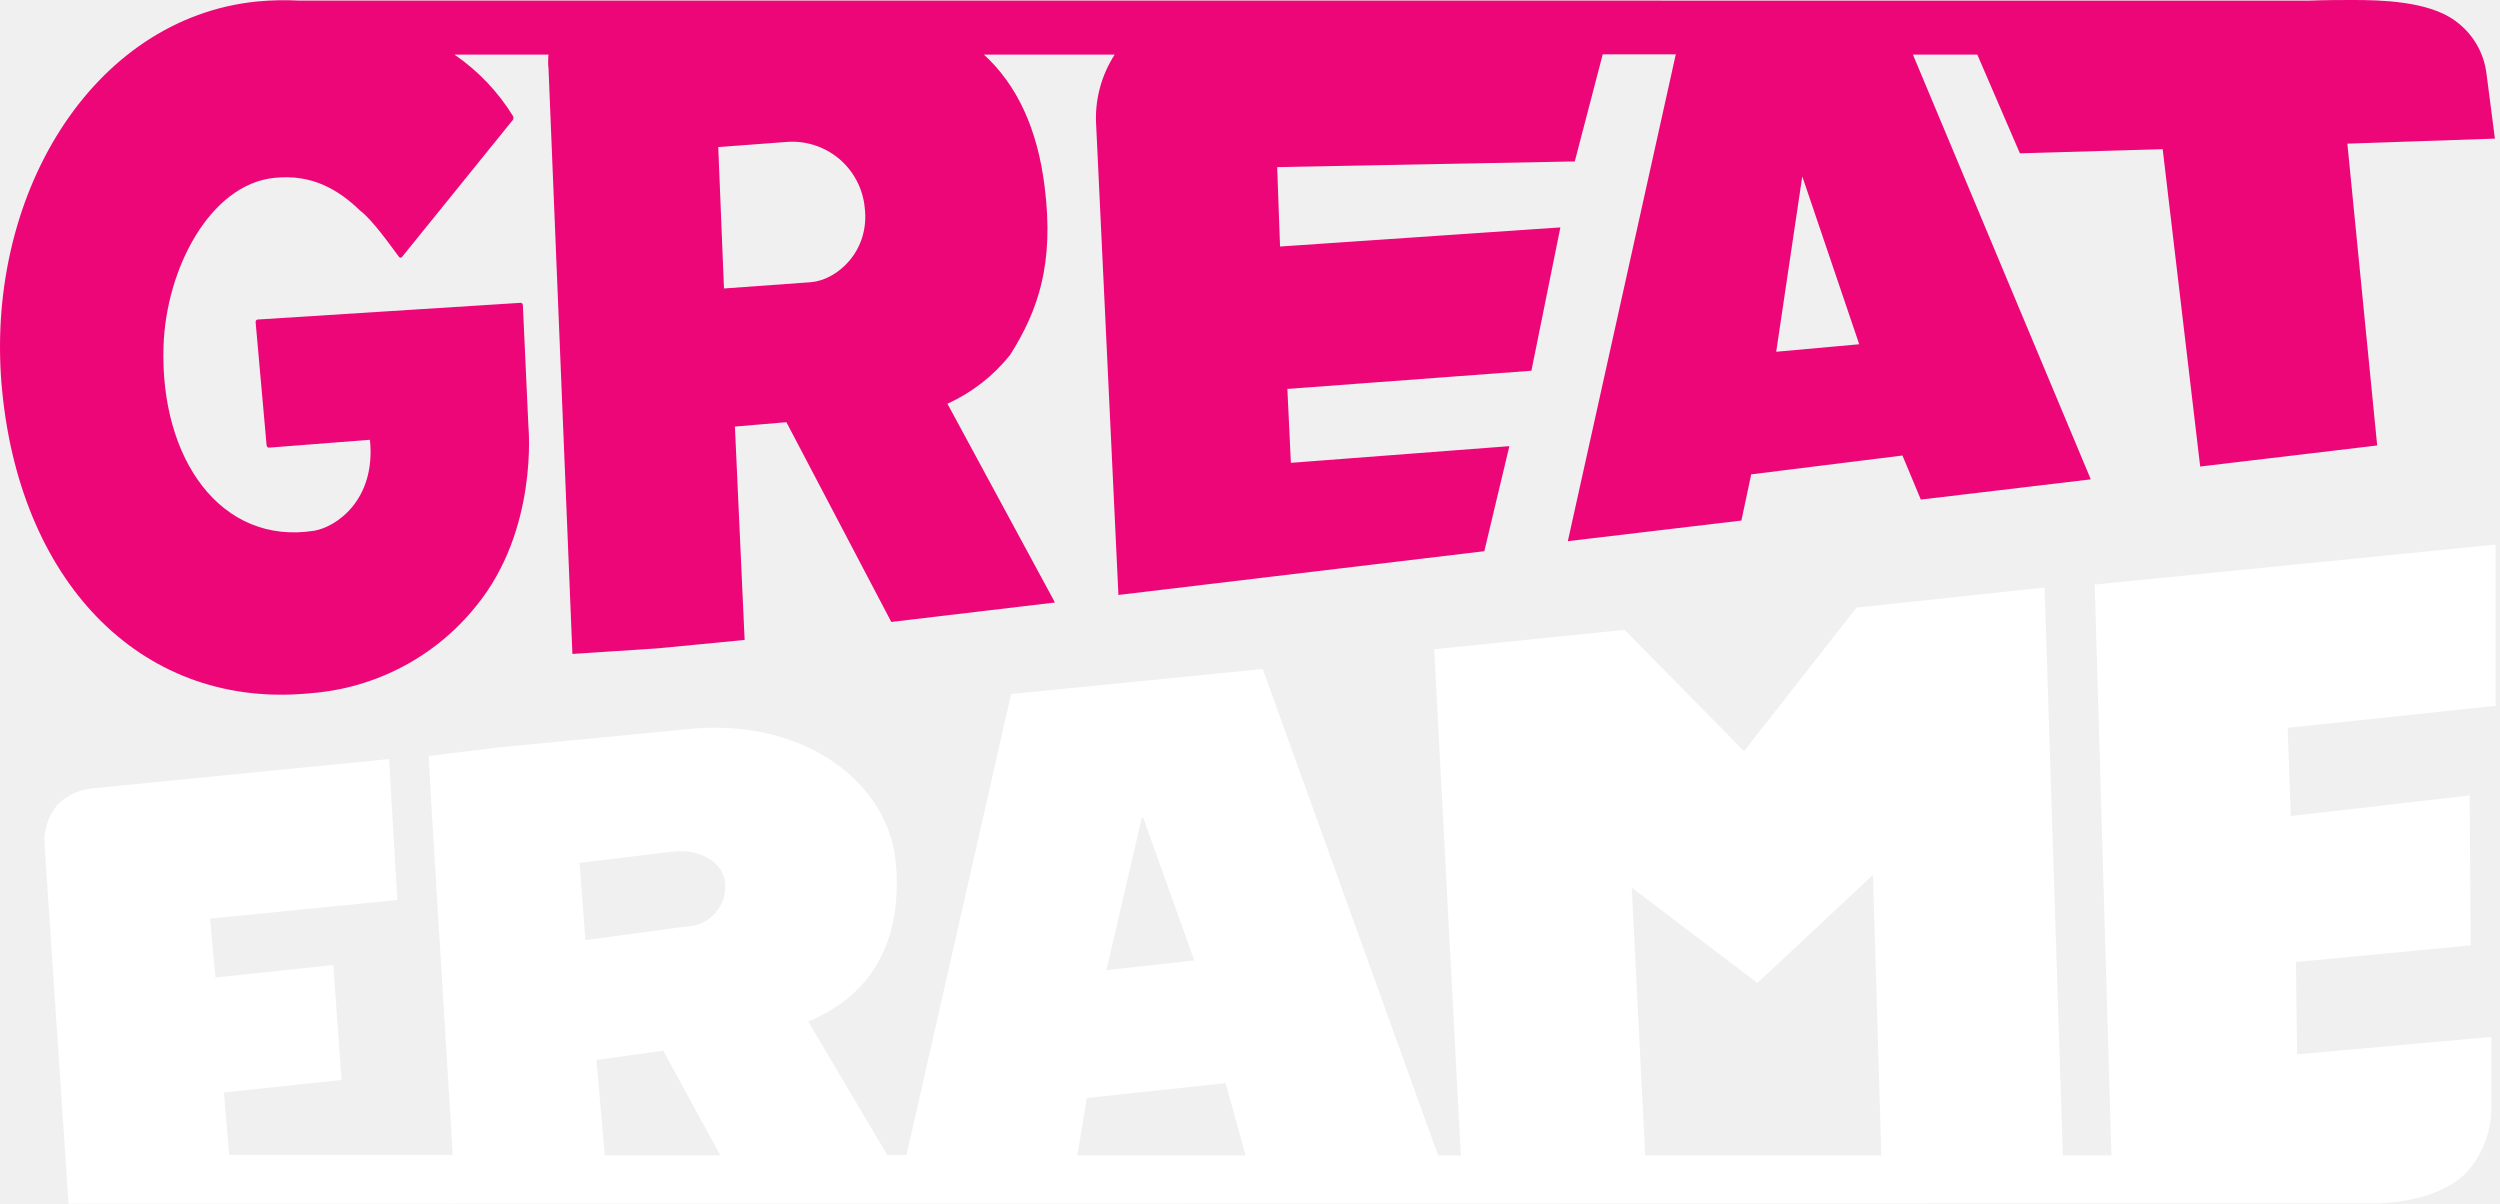
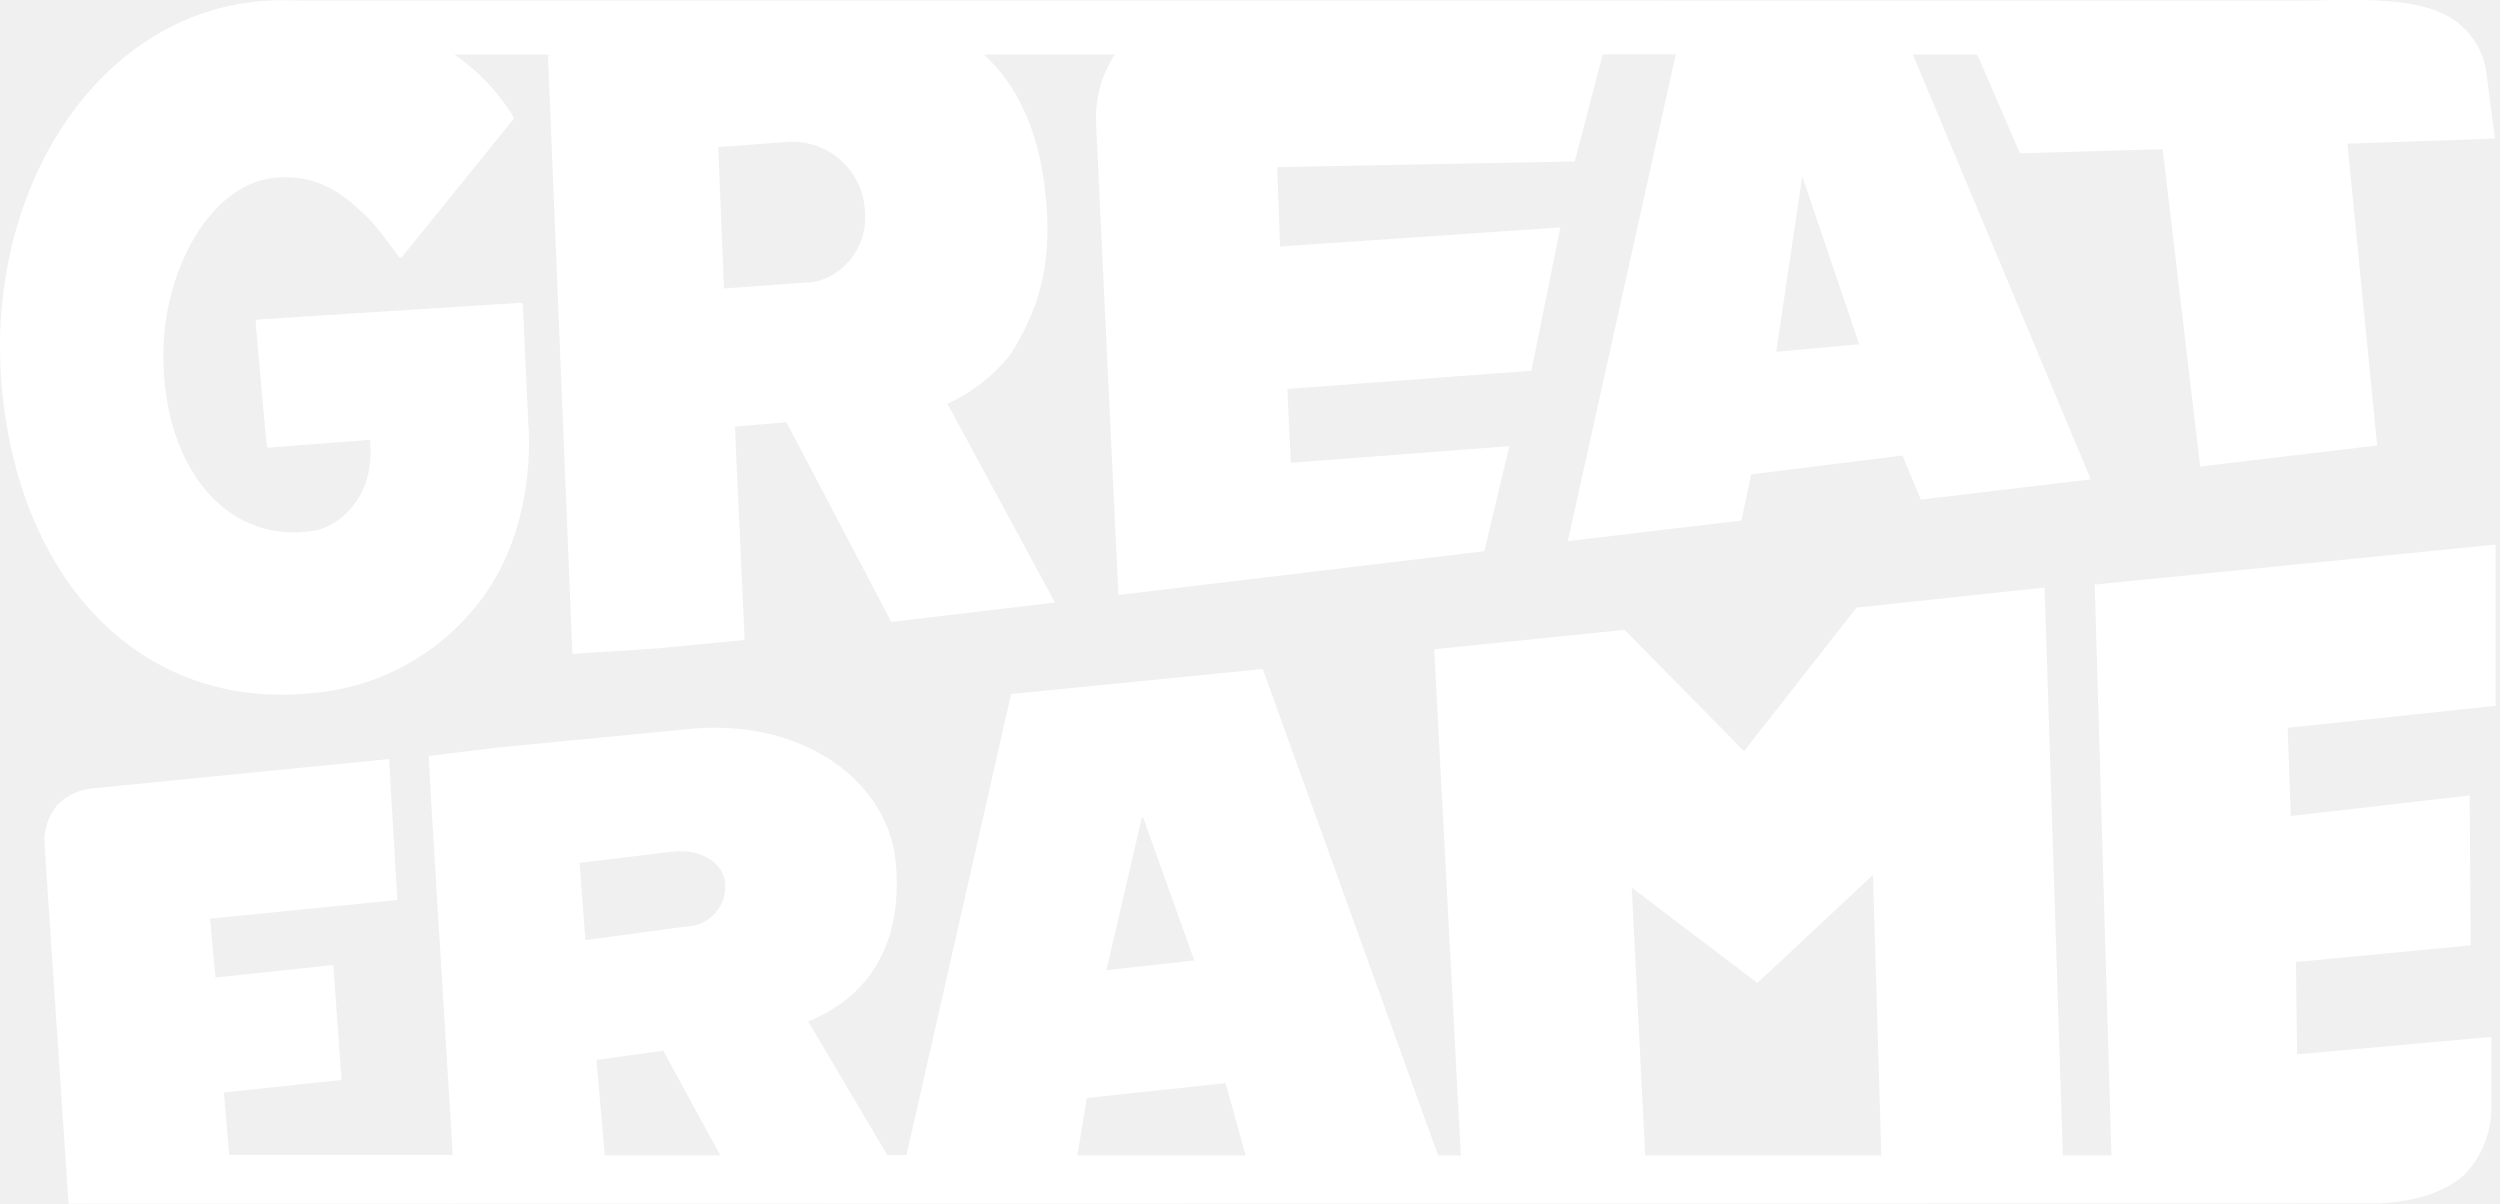
<svg xmlns="http://www.w3.org/2000/svg" width="54" height="26" viewBox="0 0 54 26" fill="none">
-   <path d="M53.89 2.994L53.71 1.607C53.684 1.375 53.609 1.151 53.49 0.949C53.371 0.748 53.21 0.575 53.019 0.44C52.44 0.022 51.412 0 50.82 0C50.56 0 50.237 0 49.871 0.014L6.456 0.013C6.156 -0.003 5.854 0.004 5.554 0.032C1.984 0.391 -0.373 4.255 0.049 8.468C0.471 12.68 3.144 15.333 6.712 14.973C7.404 14.92 8.078 14.726 8.692 14.403C9.307 14.08 9.848 13.634 10.282 13.093C11.632 11.448 11.414 9.218 11.414 9.218L11.294 6.597C11.294 6.563 11.269 6.537 11.244 6.541L5.562 6.902C5.548 6.906 5.536 6.914 5.529 6.926C5.522 6.939 5.519 6.953 5.522 6.967L5.758 9.613C5.758 9.647 5.785 9.673 5.81 9.669L7.991 9.499C8.123 10.806 7.255 11.386 6.786 11.464C4.78 11.781 3.453 9.922 3.532 7.481C3.584 5.801 4.542 3.979 5.93 3.841C6.74 3.759 7.299 4.088 7.779 4.549C8.051 4.757 8.41 5.271 8.617 5.547C8.621 5.553 8.626 5.558 8.632 5.561C8.638 5.565 8.645 5.567 8.652 5.567C8.659 5.567 8.665 5.565 8.671 5.561C8.677 5.558 8.682 5.553 8.686 5.547L11.08 2.587C11.086 2.574 11.09 2.56 11.09 2.546C11.09 2.532 11.086 2.518 11.08 2.506C10.756 1.98 10.326 1.529 9.817 1.18H11.848C11.837 1.281 11.837 1.383 11.848 1.485L12.364 14.125L14.21 14.004L16.084 13.823L15.874 9.214L16.986 9.119L19.252 13.434L22.787 13.014L20.464 8.72C20.992 8.482 21.455 8.121 21.817 7.668C22.43 6.698 22.771 5.695 22.565 4.039C22.41 2.776 21.965 1.833 21.254 1.18H24.077C23.781 1.637 23.641 2.178 23.678 2.722L24.158 12.851L32.061 11.906L32.602 9.637L27.883 9.997L27.807 8.401L33.078 8.008L33.704 4.912L27.649 5.325L27.587 3.61L34.015 3.487L34.619 1.173H36.197L33.865 11.689L37.614 11.244L37.826 10.246L41.093 9.839L41.49 10.791L45.161 10.354L41.319 1.18H42.71L43.63 3.312L46.714 3.222L47.524 10.077L51.347 9.622L50.703 3.103L53.89 2.994ZM17.521 6.095L15.638 6.231L15.514 3.177L16.977 3.067C17.39 3.031 17.801 3.16 18.12 3.426C18.438 3.692 18.639 4.073 18.678 4.486C18.791 5.423 18.084 6.047 17.521 6.095ZM38.366 7.598L38.929 3.81L40.159 7.436L38.366 7.598Z" fill="#ED0677" />
-   <path d="M51.376 25.991C51.758 25.982 52.775 25.879 53.307 25.293C53.641 24.905 53.821 24.408 53.813 23.897V22.398L49.617 22.774L49.593 20.779L53.367 20.419L53.344 17.182L49.481 17.626L49.413 15.721L53.905 15.245V11.763L45.246 12.627L45.607 24.957H44.557L44.163 12.691L40.101 13.125L37.671 16.224L35.09 13.605L30.979 14.024L31.554 24.957H31.063L27.275 14.45L21.84 14.991L19.58 24.95H19.165L17.458 22.064C19.329 21.292 19.443 19.598 19.347 18.62C19.199 16.997 17.516 15.553 15.018 15.734L10.73 16.149L9.261 16.329L9.305 17.181L9.779 24.946H4.95L4.836 23.597L7.378 23.326L7.198 20.844L4.654 21.115L4.537 19.843L8.583 19.439L8.403 16.396L1.954 17.033C1.679 17.069 1.425 17.196 1.232 17.393C1.045 17.627 0.948 17.92 0.96 18.22L1.481 26L51.376 25.991ZM37.96 21.232L40.456 18.898L40.637 24.957H35.537L35.245 19.172L37.96 21.232ZM24.66 17.678L24.688 17.648L25.796 20.745L23.898 20.956L24.66 17.678ZM23.476 23.716L26.474 23.395L26.905 24.957H23.27L23.476 23.716ZM13.064 24.957L12.883 22.895L14.327 22.695L15.559 24.957H13.064ZM14.482 18.4C15.203 18.31 15.626 18.687 15.662 19.058C15.674 19.177 15.662 19.296 15.627 19.409C15.591 19.523 15.532 19.627 15.454 19.717C15.376 19.806 15.28 19.878 15.173 19.929C15.066 19.98 14.949 20.008 14.83 20.011L12.644 20.307L12.519 18.638L14.482 18.4Z" fill="white" />
+   <path d="M53.89 2.994L53.71 1.607C53.684 1.375 53.609 1.151 53.49 0.949C53.371 0.748 53.21 0.575 53.019 0.44C52.44 0.022 51.412 0 50.82 0C50.56 0 50.237 0 49.871 0.014L6.456 0.013C6.156 -0.003 5.854 0.004 5.554 0.032C1.984 0.391 -0.373 4.255 0.049 8.468C0.471 12.68 3.144 15.333 6.712 14.973C7.404 14.92 8.078 14.726 8.692 14.403C9.307 14.08 9.848 13.634 10.282 13.093C11.632 11.448 11.414 9.218 11.414 9.218L11.294 6.597C11.294 6.563 11.269 6.537 11.244 6.541L5.562 6.902C5.548 6.906 5.536 6.914 5.529 6.926C5.522 6.939 5.519 6.953 5.522 6.967L5.758 9.613C5.758 9.647 5.785 9.673 5.81 9.669L7.991 9.499C8.123 10.806 7.255 11.386 6.786 11.464C4.78 11.781 3.453 9.922 3.532 7.481C3.584 5.801 4.542 3.979 5.93 3.841C6.74 3.759 7.299 4.088 7.779 4.549C8.051 4.757 8.41 5.271 8.617 5.547C8.621 5.553 8.626 5.558 8.632 5.561C8.638 5.565 8.645 5.567 8.652 5.567C8.659 5.567 8.665 5.565 8.671 5.561C8.677 5.558 8.682 5.553 8.686 5.547L11.08 2.587C11.086 2.574 11.09 2.56 11.09 2.546C11.09 2.532 11.086 2.518 11.08 2.506C10.756 1.98 10.326 1.529 9.817 1.18H11.848C11.837 1.281 11.837 1.383 11.848 1.485L12.364 14.125L14.21 14.004L16.084 13.823L15.874 9.214L16.986 9.119L19.252 13.434L22.787 13.014L20.464 8.72C20.992 8.482 21.455 8.121 21.817 7.668C22.43 6.698 22.771 5.695 22.565 4.039C22.41 2.776 21.965 1.833 21.254 1.18H24.077C23.781 1.637 23.641 2.178 23.678 2.722L24.158 12.851L32.061 11.906L32.602 9.637L27.883 9.997L27.807 8.401L33.078 8.008L33.704 4.912L27.649 5.325L27.587 3.61L34.015 3.487L34.619 1.173H36.197L33.865 11.689L37.614 11.244L37.826 10.246L41.093 9.839L41.49 10.791L45.161 10.354L41.319 1.18H42.71L43.63 3.312L46.714 3.222L47.524 10.077L51.347 9.622L50.703 3.103L53.89 2.994ZM17.521 6.095L15.638 6.231L15.514 3.177L16.977 3.067C17.39 3.031 17.801 3.16 18.12 3.426C18.438 3.692 18.639 4.073 18.678 4.486C18.791 5.423 18.084 6.047 17.521 6.095ZM38.366 7.598L38.929 3.81L40.159 7.436L38.366 7.598Z" fill="#fff" />
+   <path d="M51.376 25.991C51.758 25.982 52.775 25.879 53.307 25.293C53.641 24.905 53.821 24.408 53.813 23.897V22.398L49.617 22.774L49.593 20.779L53.367 20.419L53.344 17.182L49.481 17.626L49.413 15.721L53.905 15.245V11.763L45.246 12.627L45.607 24.957H44.557L44.163 12.691L40.101 13.125L37.671 16.224L35.09 13.605L30.979 14.024L31.554 24.957H31.063L27.275 14.45L21.84 14.991L19.58 24.95H19.165L17.458 22.064C19.329 21.292 19.443 19.598 19.347 18.62C19.199 16.997 17.516 15.553 15.018 15.734L10.73 16.149L9.261 16.329L9.305 17.181L9.779 24.946H4.95L4.836 23.597L7.378 23.326L7.198 20.844L4.654 21.115L4.537 19.843L8.583 19.439L8.403 16.396L1.954 17.033C1.679 17.069 1.425 17.196 1.232 17.393C1.045 17.627 0.948 17.92 0.96 18.22L1.481 26L51.376 25.991ZM37.96 21.232L40.456 18.898L40.637 24.957H35.537L35.245 19.172L37.96 21.232ZM24.66 17.678L24.688 17.648L25.796 20.745L23.898 20.956L24.66 17.678ZM23.476 23.716L26.474 23.395L26.905 24.957H23.27L23.476 23.716ZM13.064 24.957L12.883 22.895L14.327 22.695L15.559 24.957H13.064ZM14.482 18.4C15.203 18.31 15.626 18.687 15.662 19.058C15.674 19.177 15.662 19.296 15.627 19.409C15.591 19.523 15.532 19.627 15.454 19.717C15.376 19.806 15.28 19.878 15.173 19.929C15.066 19.98 14.949 20.008 14.83 20.011L12.644 20.307L12.519 18.638L14.482 18.4Z" fill="#fff" />
</svg>
